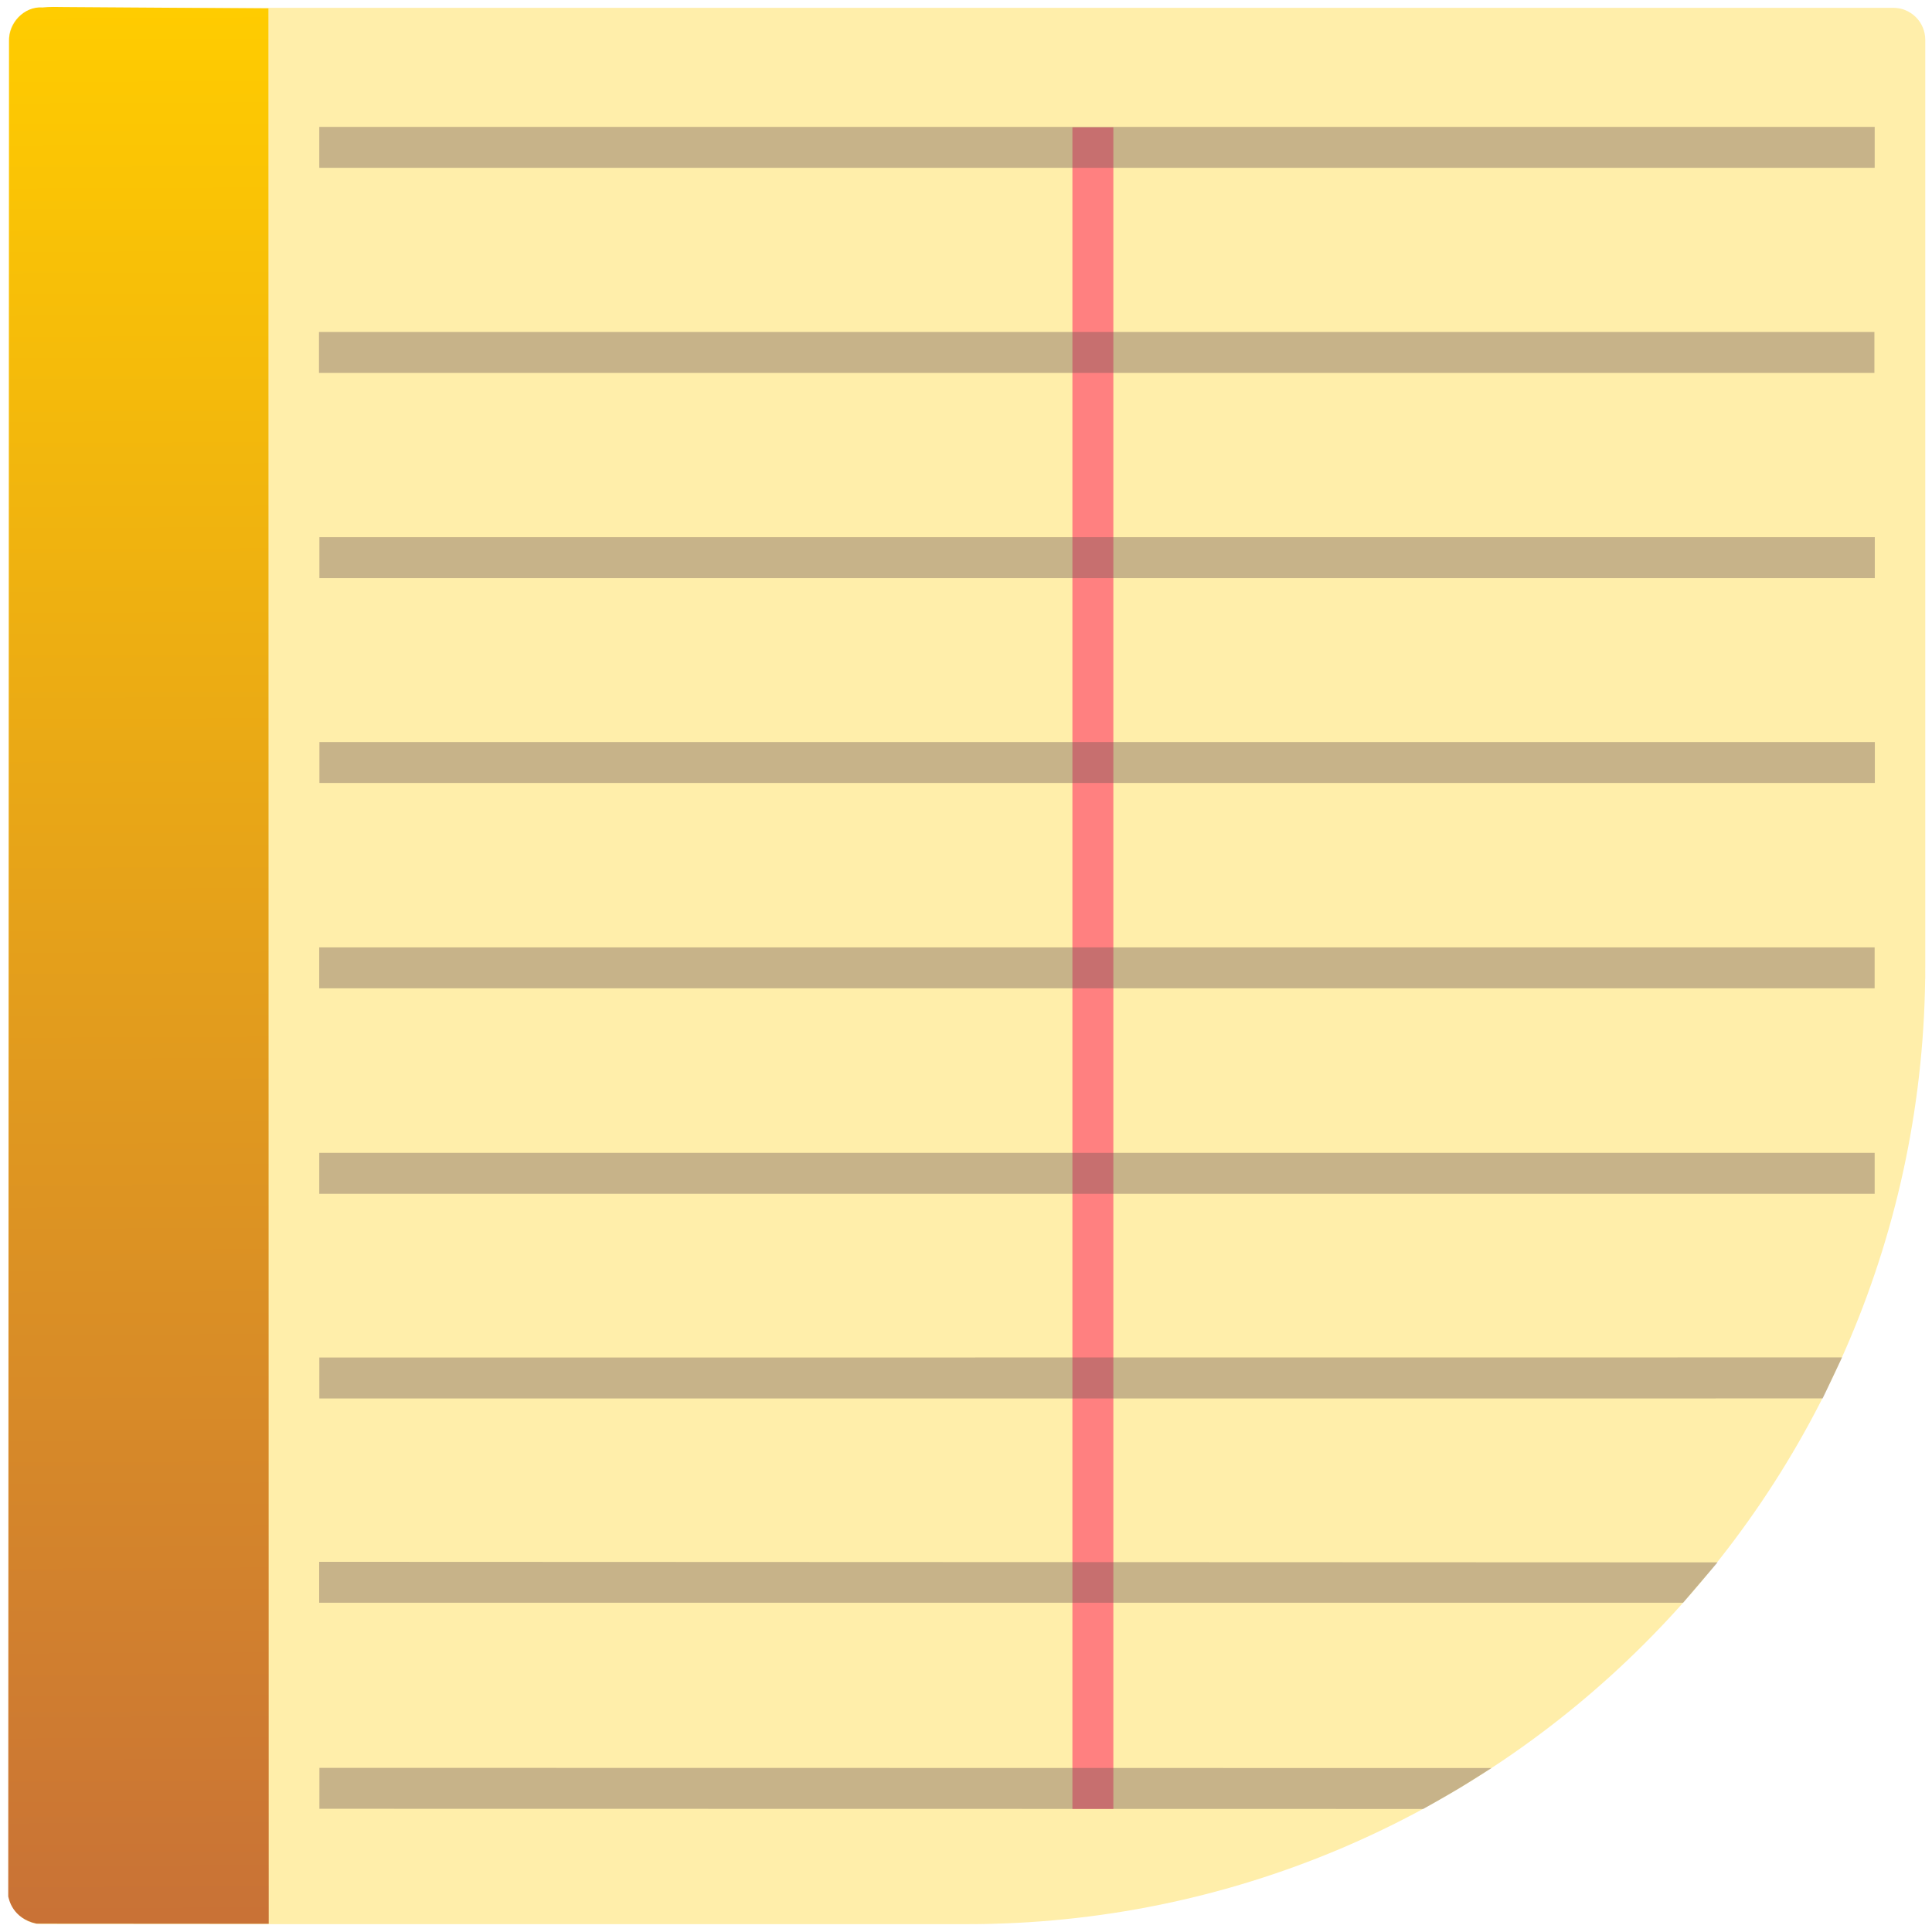
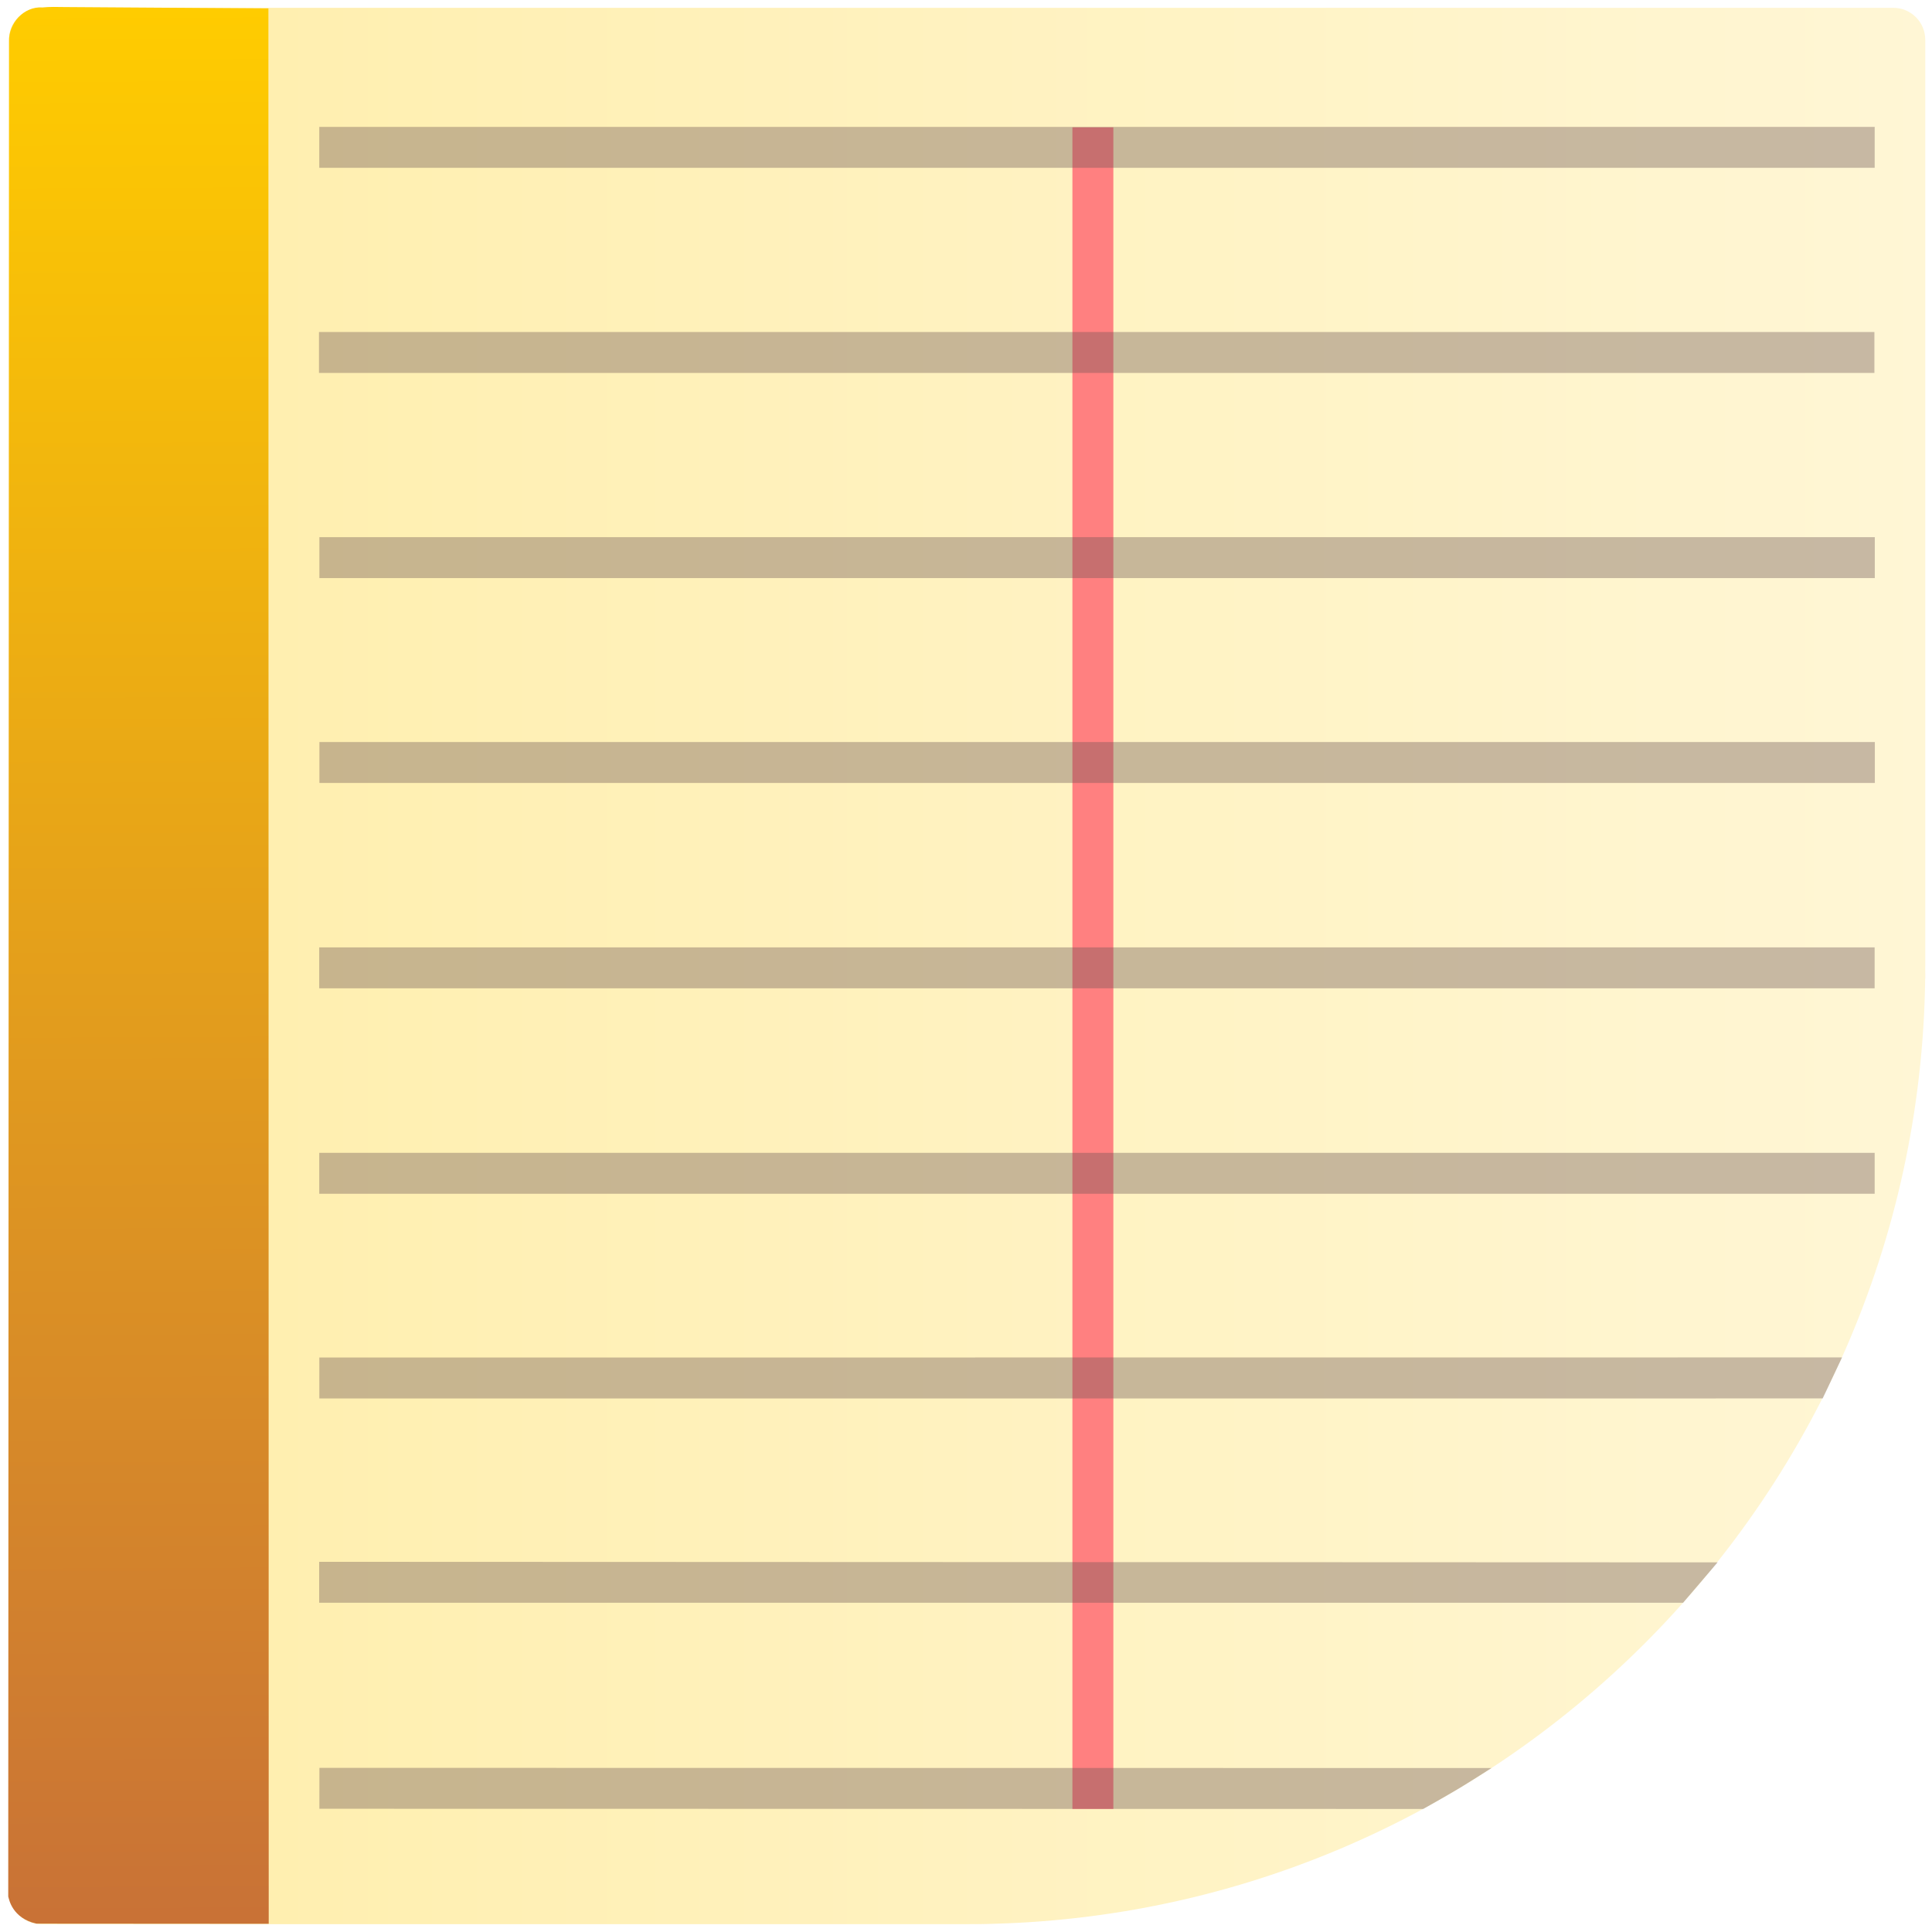
<svg xmlns="http://www.w3.org/2000/svg" xmlns:xlink="http://www.w3.org/1999/xlink" version="1.1" x="0px" y="0px" width="86px" height="86px" viewBox="0 0 86 86" enable-background="new 0 0 86 86" xml:space="preserve" id="svg2">
  <defs id="defs50">
+     <linearGradient id="linearGradient4209">
+       <stop style="stop-color:#fff6d5;stop-opacity:1" offset="0" id="stop4211" />
+       <stop style="stop-color:#ffeeaa;stop-opacity:1" offset="1" id="stop4213" />
+     </linearGradient>
    <linearGradient id="linearGradient4424">
      <stop id="stop4426" offset="0" style="stop-color:#ffcc00;stop-opacity:1" />
      <stop id="stop4428" offset="1" style="stop-color:#c87137;stop-opacity:1" />
    </linearGradient>
    <linearGradient id="linearGradient4208">
      <stop style="stop-color:#552200;stop-opacity:1" offset="0" id="stop4210" />
      <stop style="stop-color:#ffcc00;stop-opacity:1" offset="1" id="stop4212" />
    </linearGradient>
    <linearGradient xlink:href="#linearGradient4208" id="linearGradient4206" x1="79.076" y1="0.364" x2="78.712" y2="87.093" gradientUnits="userSpaceOnUse" />
    <linearGradient xlink:href="#linearGradient4424" id="linearGradient4340" gradientUnits="userSpaceOnUse" x1="79.076" y1="0.364" x2="78.712" y2="87.093" gradientTransform="matrix(0.9584472,0,0,0.9917039,3.492622,0.00288788)" />
+     <linearGradient xlink:href="#linearGradient4209" id="linearGradient4215" x1="0.3" y1="42.999" x2="85.603" y2="42.999" gradientUnits="userSpaceOnUse" />
  </defs>
  <g id="Layer_2" display="none" />
  <g id="Layer_1" transform="matrix(-1,0,0,1,86,0)">
    <g id="g6">
      <path d="m 41.423,85.606 c -0.195,-0.009 -0.407,-0.02 -0.635,-0.033 0.208,0.015 0.422,0.023 0.635,0.033 z" id="path8" style="fill:#ffc8a0" />
      <path d="m 41.812,85.623 c 0.38,0.01 0.757,0.029 1.139,0.029 -0.526,0 -1.028,-0.021 -1.528,-0.045 0.141,0.006 0.267,0.011 0.389,0.016 z" id="path10" style="fill:#ffc8a0" />
      <path d="m 0.378,45.164 c -0.013,-0.228 -0.024,-0.44 -0.033,-0.635 0.01,0.212 0.019,0.426 0.033,0.635 z" id="path12" style="fill:#ffc8a0" />
      <path d="m 0.329,44.139 c 0.005,0.123 0.01,0.249 0.016,0.389 C 0.321,44.028 0.3,43.526 0.3,43 c 0,0.382 0.019,0.759 0.029,1.139 z" id="path14" style="fill:#ffc8a0" />
    </g>
    <linearGradient id="SVGID_1_" gradientUnits="userSpaceOnUse" x1="12.785" y1="73.152" x2="85.179" y2="0.758" xlink:href="#SVGID_2_">
      <stop offset="0" style="stop-color:#f3e598;stop-opacity:1" id="stop17" />
      <stop offset="0.995" style="stop-color:#E6D695" id="stop19" />
    </linearGradient>
-     <path d="m 85.603,1.77 c 0,-0.785 -0.637,-1.422 -1.422,-1.422 l -82.459,0 C 0.937,0.349 0.3,0.985 0.3,1.77 L 0.3,43 c 0,23.556 19.096,42.651 42.651,42.651 l 41.23,0 c 0.785,0 1.422,-0.696 1.422,-1.481 l 0,-82.4 z" id="path21" style="fill:#ffeeaa;fill-opacity:1" />
+     <path d="m 85.603,1.77 c 0,-0.785 -0.637,-1.422 -1.422,-1.422 l -82.459,0 C 0.937,0.349 0.3,0.985 0.3,1.77 L 0.3,43 c 0,23.556 19.096,42.651 42.651,42.651 l 41.23,0 c 0.785,0 1.422,-0.696 1.422,-1.481 l 0,-82.4 z" id="path21" style="fill:url(#linearGradient4215);fill-opacity:1;fill-rule:nonzero" />
    <g id="g23" style="fill:url(#linearGradient4206);fill-opacity:1" transform="translate(0.0563663,-0.04026164)">
      <linearGradient id="SVGID_2_" gradientUnits="userSpaceOnUse" x1="18.245" y1="32.649" x2="30.124" y2="-23.323" style="fill:url(#linearGradient4206);fill-opacity:1">
        <stop offset="0" style="stop-color:#00A89A;fill-opacity:1.0;fill:url(#linearGradient4206)" id="stop26" />
        <stop offset="1" style="stop-color:#00CFBD;fill-opacity:1.0;fill:url(#linearGradient4206)" id="stop28" />
      </linearGradient>
      <path d="m 83.078,0.354 -9.082,0.061 C 73.991,28.815 73.987,57.273 73.982,85.674 l 10.344,-0.007 c 1.076,-0.242 1.217,-1.086 1.251,-1.209 L 85.559,43.773 85.539,1.881 C 85.568,1.079 84.876,0.313 84.052,0.372 83.728,0.339 83.403,0.349 83.078,0.354 Z" id="path30" style="fill:url(#linearGradient4340);fill-opacity:1" />
    </g>
    <rect style="fill:#ff8080;fill-opacity:1" id="rect4243" width="1.822" height="74.854" x="-38.263" y="5.669" transform="scale(-1,1)" />
    <rect style="fill:#6c5353;fill-opacity:0.378" id="rect4245" width="69.237" height="1.822" x="-71.788" y="5.648" transform="scale(-1,1)" />
    <rect style="fill:#6c5353;fill-opacity:0.378" id="rect4245-6" width="69.237" height="1.822" x="-71.782" y="33.03" transform="scale(-1,1)" />
    <rect style="fill:#6c5353;fill-opacity:0.378" id="rect4245-7" width="69.237" height="1.822" x="-71.783" y="23.911" transform="scale(-1,1)" />
    <rect style="fill:#6c5353;fill-opacity:0.378" id="rect4245-5" width="69.237" height="1.822" x="-71.801" y="14.779" transform="scale(-1,1)" />
    <rect style="fill:#6c5353;fill-opacity:0.378" id="rect4245-3" width="69.237" height="1.822" x="-71.791" y="42.171" transform="scale(-1,1)" />
    <path style="fill:#6c5353;fill-opacity:0.378" d="m 71.793,69.522 -62.25,0.024 1.537,1.798 60.713,0 z" id="rect4245-6-5" />
    <path style="fill:#6c5353;fill-opacity:0.378" d="m 71.786,60.428 -67.782,-0.005 0.862,1.826 66.919,0.002 z" id="rect4245-7-6" />
    <rect style="fill:#6c5353;fill-opacity:0.378" id="rect4245-5-2" width="69.237" height="1.822" x="-71.789" y="51.317" transform="scale(-1,1)" />
    <path transform="scale(-1,1)" style="fill:#6c5353;fill-opacity:0.378" d="m -71.782,78.693 52.174,0.008 c 0,0 -0.966,0.618 -1.457,0.913 -0.522,0.313 -1.583,0.909 -1.583,0.909 l -49.135,-0.008 z" id="rect4245-5-2-9" />
  </g>
</svg>
